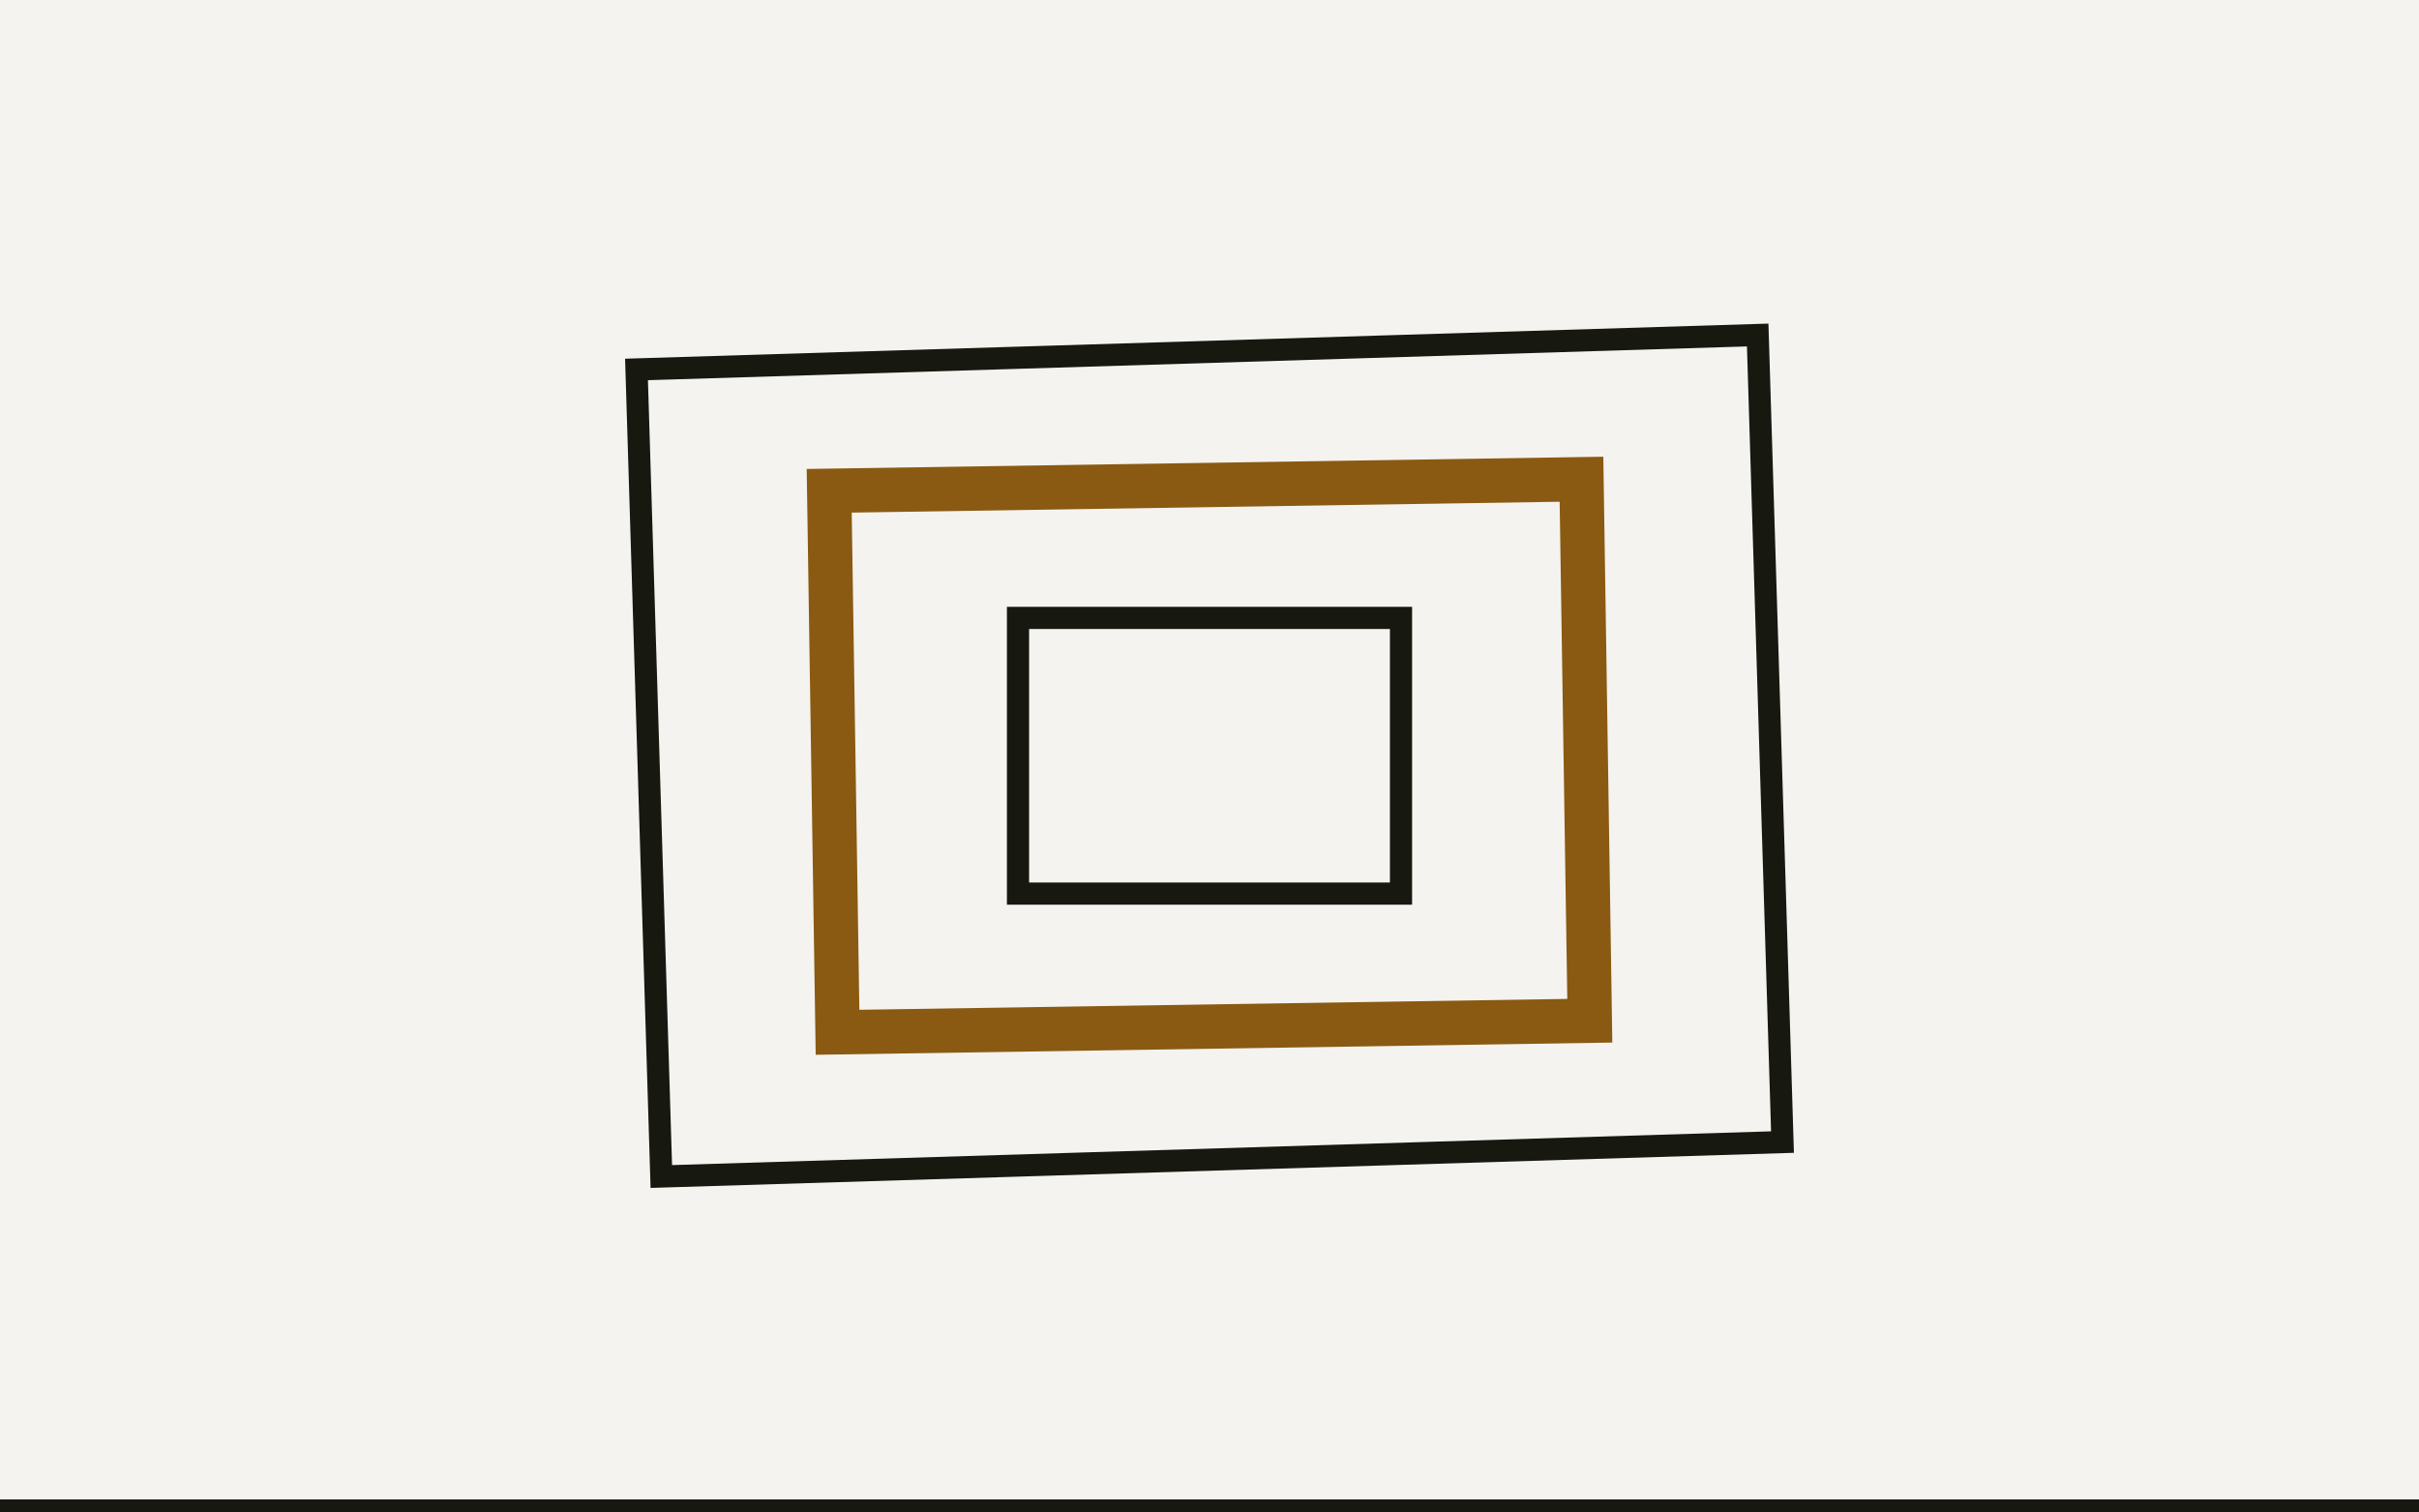
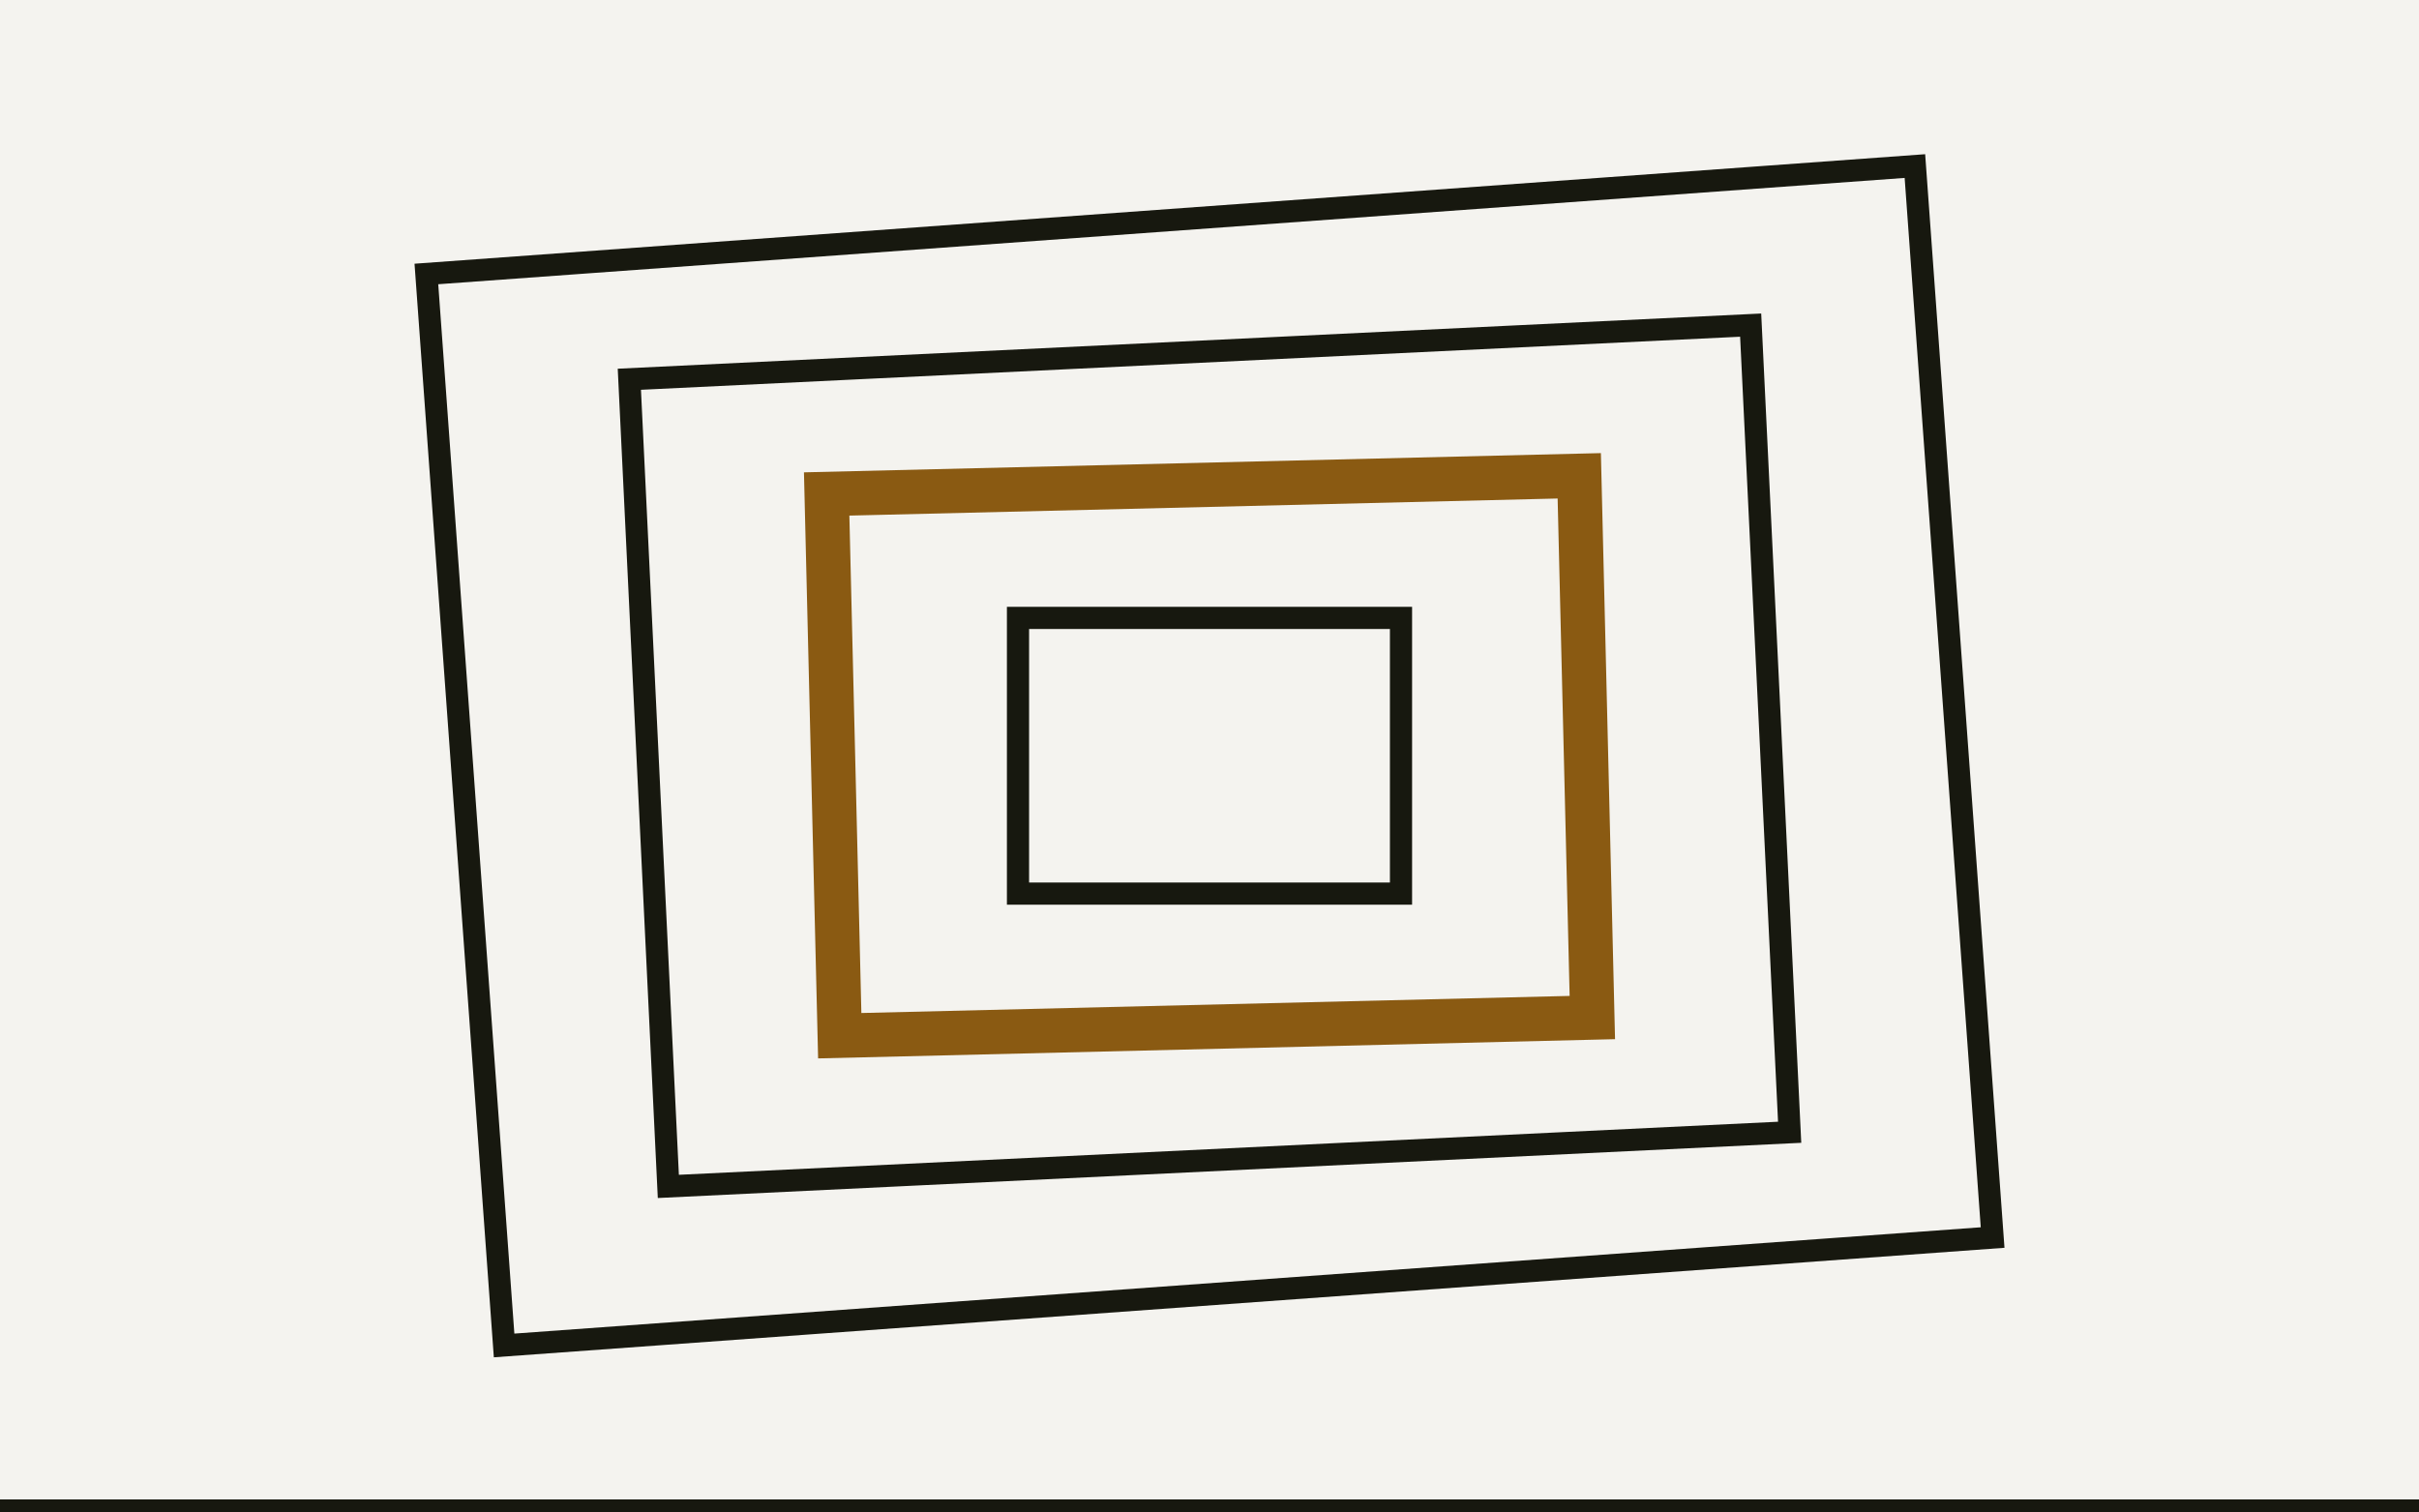
<svg xmlns="http://www.w3.org/2000/svg" viewBox="0 0 1200 750" width="1200" height="750" role="img">
  <rect width="1200" height="750" fill="#F4F3EF" />
  <rect x="505" y="306.6" width="190" height="136.8" fill="none" stroke="#17180F" stroke-width="11" transform="rotate(0 600 375)" />
-   <rect x="413.388" y="240.639" width="373.225" height="268.722" fill="none" stroke="#8A5A12" stroke-width="22" transform="rotate(-0.8799593 600 375)" />
-   <rect x="321.775" y="174.678" width="556.45" height="400.644" fill="none" stroke="#17180F" stroke-width="11" transform="rotate(-1.759919 600 375)" />
+   <rect x="413.275" y="240.558" width="373.451" height="268.884" fill="none" stroke="#8A5A12" stroke-width="22" transform="rotate(-1.382473 600 375)" />
+   <rect x="321.549" y="174.516" width="556.901" height="400.969" fill="none" stroke="#17180F" stroke-width="11" transform="rotate(-2.764946 600 375)" />
+   <rect x="229.824" y="108.473" width="740.352" height="533.053" fill="none" stroke="#17180F" stroke-width="11" transform="rotate(-4.147419 600 375)" />
  <line x1="0" y1="749" x2="1200" y2="749" stroke="#17180F" stroke-width="10" />
</svg>
